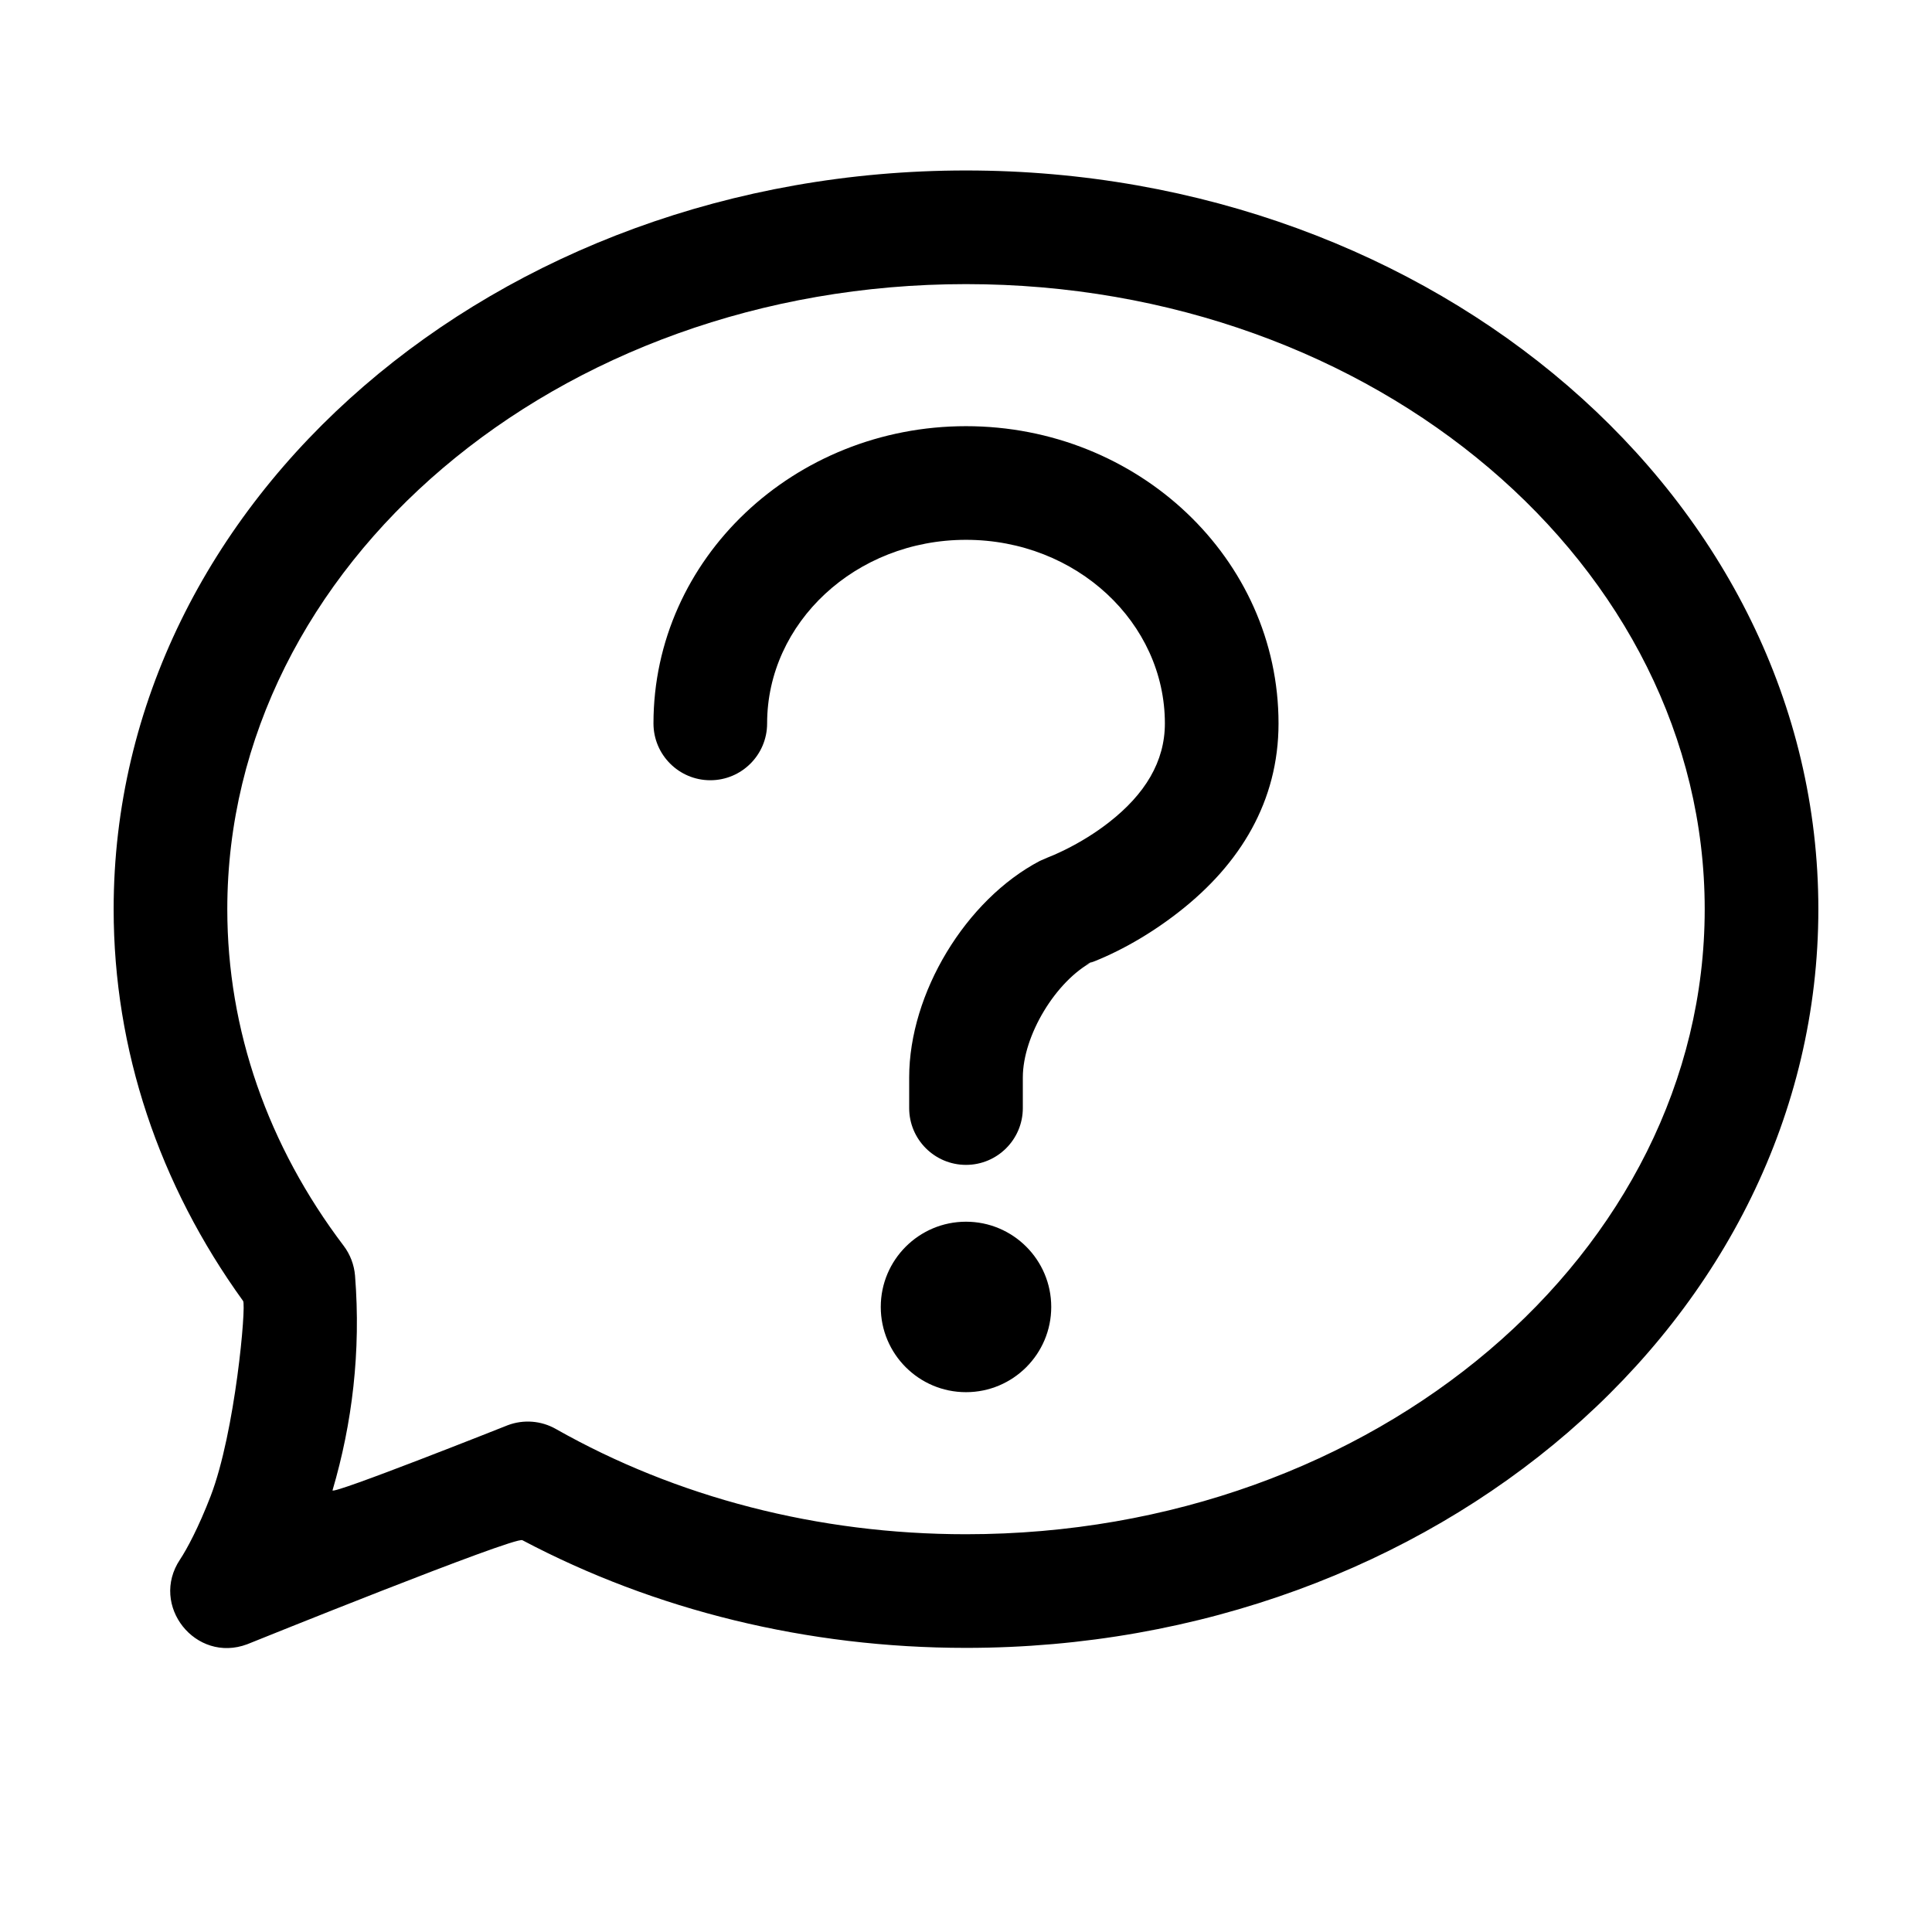
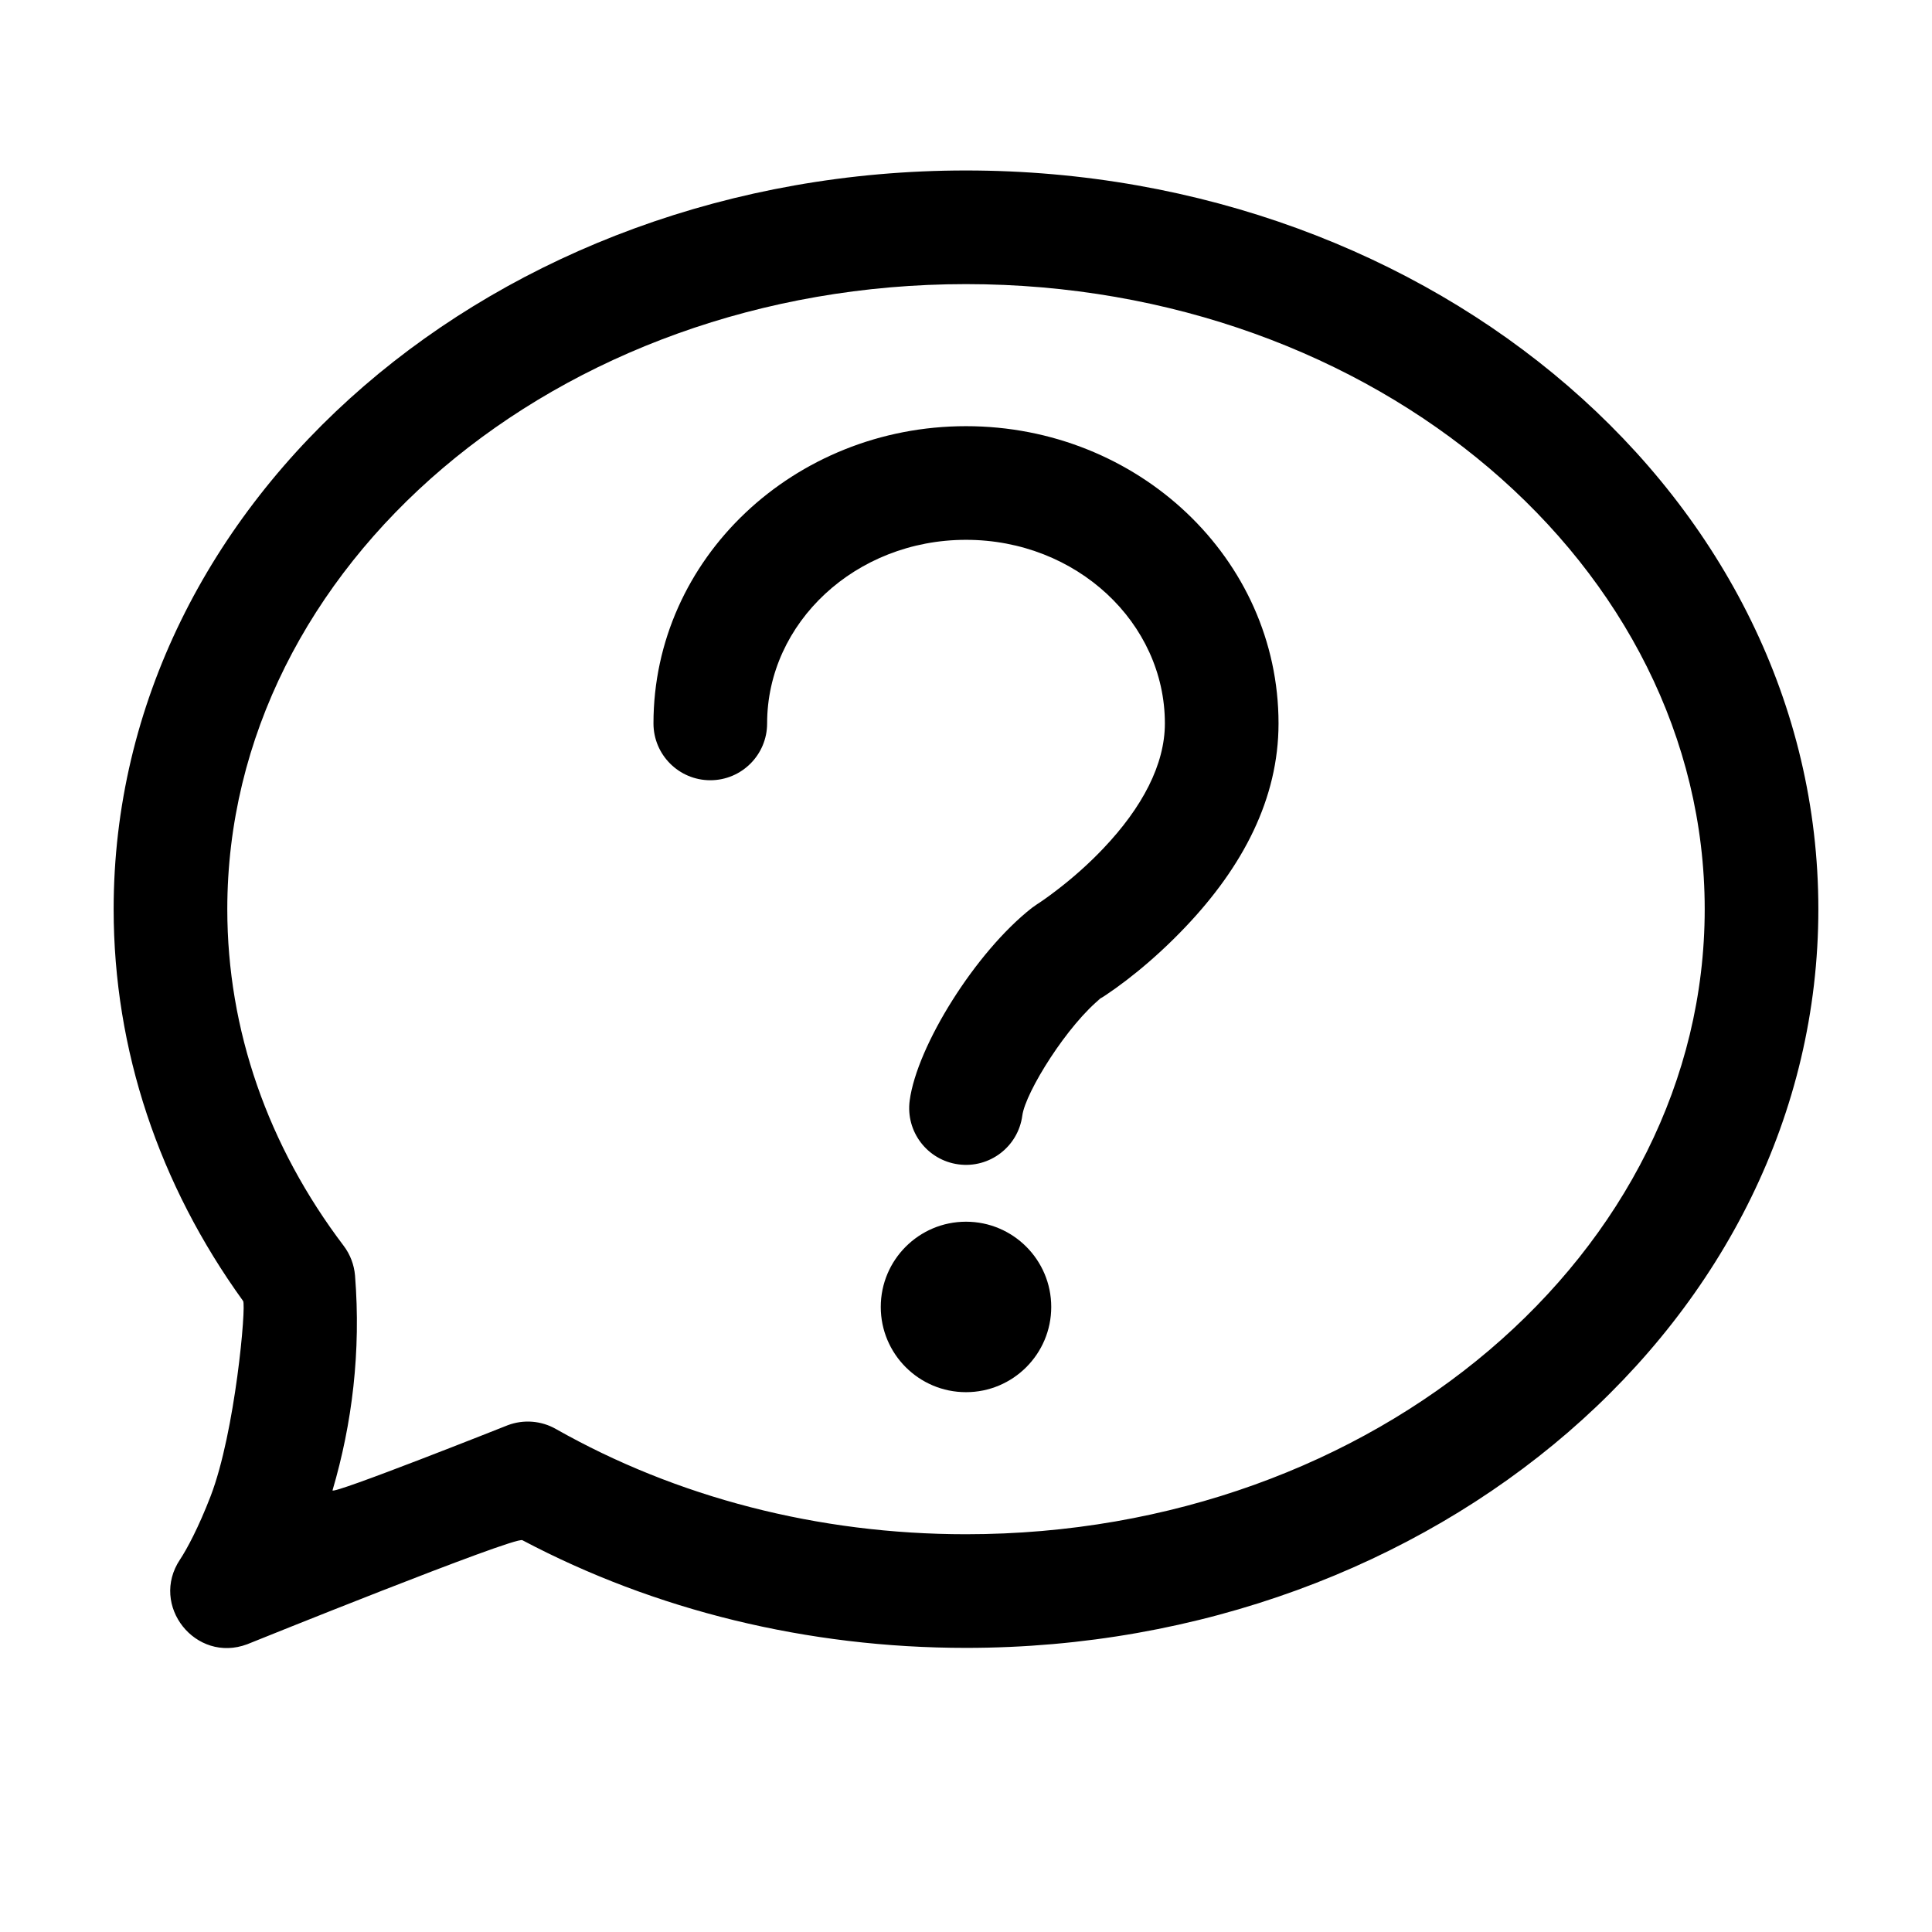
<svg xmlns="http://www.w3.org/2000/svg" width="34px" height="34px" viewBox="0 0 34 34" version="1.1">
  <defs />
  <g id="Icon_Final" stroke="none" stroke-width="1" fill="none" fill-rule="evenodd">
    <g id="icon-questions-outline" fill="#000000">
-       <path d="M3.707,26.329 C3.495,26.879 3.289,27.263 3.168,27.445 C2.629,28.253 3.442,29.277 4.351,28.936 C4.351,28.936 9.059,27.034 9.193,27.105 C11.524,28.337 14.207,29 17,29 C25.253,29 32,23.217 32,16 C32,8.783 25.253,3 17,3 C8.747,3 2,8.783 2,16 C2,18.477 2.8,20.849 4.278,22.895 C4.336,22.974 4.14,25.203 3.707,26.329 Z M4,16 C4,9.962 9.789,5 17,5 C24.211,5 30,9.962 30,16 C30,22.038 24.211,27 17,27 C14.391,27 11.901,26.348 9.781,25.147 C9.524,25.001 9.214,24.977 8.937,25.081 C8.937,25.081 5.825,26.318 5.852,26.227 C6.198,25.052 6.354,23.785 6.248,22.448 C6.232,22.258 6.163,22.076 6.048,21.924 C4.716,20.166 4,18.127 4,16 Z M17,24.5 C17.828,24.5 18.5,23.828 18.5,23 C18.5,22.172 17.828,21.5 17,21.5 C16.172,21.5 15.5,22.172 15.5,23 C15.5,23.828 16.172,24.5 17,24.5 Z M17,9.5 C18.946,9.5 20.5,10.961 20.5,12.731 C20.5,13.404 20.15,13.977 19.517,14.471 C19.275,14.66 19.012,14.821 18.748,14.952 C18.594,15.028 18.481,15.075 18.432,15.093 L18.301,15.15 C16.994,15.835 16,17.48 16,18.962 L16,19.5 C16,20.052 16.448,20.5 17,20.5 C17.552,20.5 18,20.052 18,19.5 L18,18.962 C18,18.224 18.582,17.261 19.23,16.921 L19.099,16.978 C19.534,16.824 20.138,16.525 20.748,16.047 C21.825,15.207 22.5,14.102 22.5,12.731 C22.5,9.828 20.024,7.5 17,7.5 C13.976,7.5 11.5,9.828 11.5,12.731 C11.5,13.283 11.948,13.731 12.5,13.731 C13.052,13.731 13.5,13.283 13.5,12.731 C13.5,10.961 15.054,9.5 17,9.5 Z" id="Oval-27" />
+       <path d="M3.707,26.329 C3.495,26.879 3.289,27.263 3.168,27.445 C2.629,28.253 3.442,29.277 4.351,28.936 C4.351,28.936 9.059,27.034 9.193,27.105 C11.524,28.337 14.207,29 17,29 C25.253,29 32,23.217 32,16 C32,8.783 25.253,3 17,3 C8.747,3 2,8.783 2,16 C2,18.477 2.8,20.849 4.278,22.895 C4.336,22.974 4.14,25.203 3.707,26.329 Z M4,16 C4,9.962 9.789,5 17,5 C24.211,5 30,9.962 30,16 C30,22.038 24.211,27 17,27 C14.391,27 11.901,26.348 9.781,25.147 C9.524,25.001 9.214,24.977 8.937,25.081 C8.937,25.081 5.825,26.318 5.852,26.227 C6.198,25.052 6.354,23.785 6.248,22.448 C6.232,22.258 6.163,22.076 6.048,21.924 C4.716,20.166 4,18.127 4,16 Z M17,24.5 C17.828,24.5 18.5,23.828 18.5,23 C18.5,22.172 17.828,21.5 17,21.5 C16.172,21.5 15.5,22.172 15.5,23 C15.5,23.828 16.172,24.5 17,24.5 Z M17,9.5 C18.946,9.5 20.5,10.961 20.5,12.731 C20.5,13.452 20.105,14.208 19.414,14.934 C19.155,15.207 18.874,15.454 18.594,15.668 C18.43,15.794 18.307,15.878 18.248,15.915 L18.16,15.977 C17.165,16.757 16.137,18.409 16.009,19.368 C15.936,19.915 16.32,20.418 16.868,20.491 C17.415,20.564 17.918,20.18 17.991,19.632 C18.046,19.22 18.791,18.023 19.394,17.55 L19.305,17.612 C19.712,17.359 20.286,16.92 20.863,16.312 C21.874,15.249 22.5,14.054 22.5,12.731 C22.5,9.828 20.024,7.5 17,7.5 C13.976,7.5 11.5,9.828 11.5,12.731 C11.5,13.283 11.948,13.731 12.5,13.731 C13.052,13.731 13.5,13.283 13.5,12.731 C13.5,10.961 15.054,9.5 17,9.5 Z" id="Oval-27" />
    </g>
  </g>
</svg>
